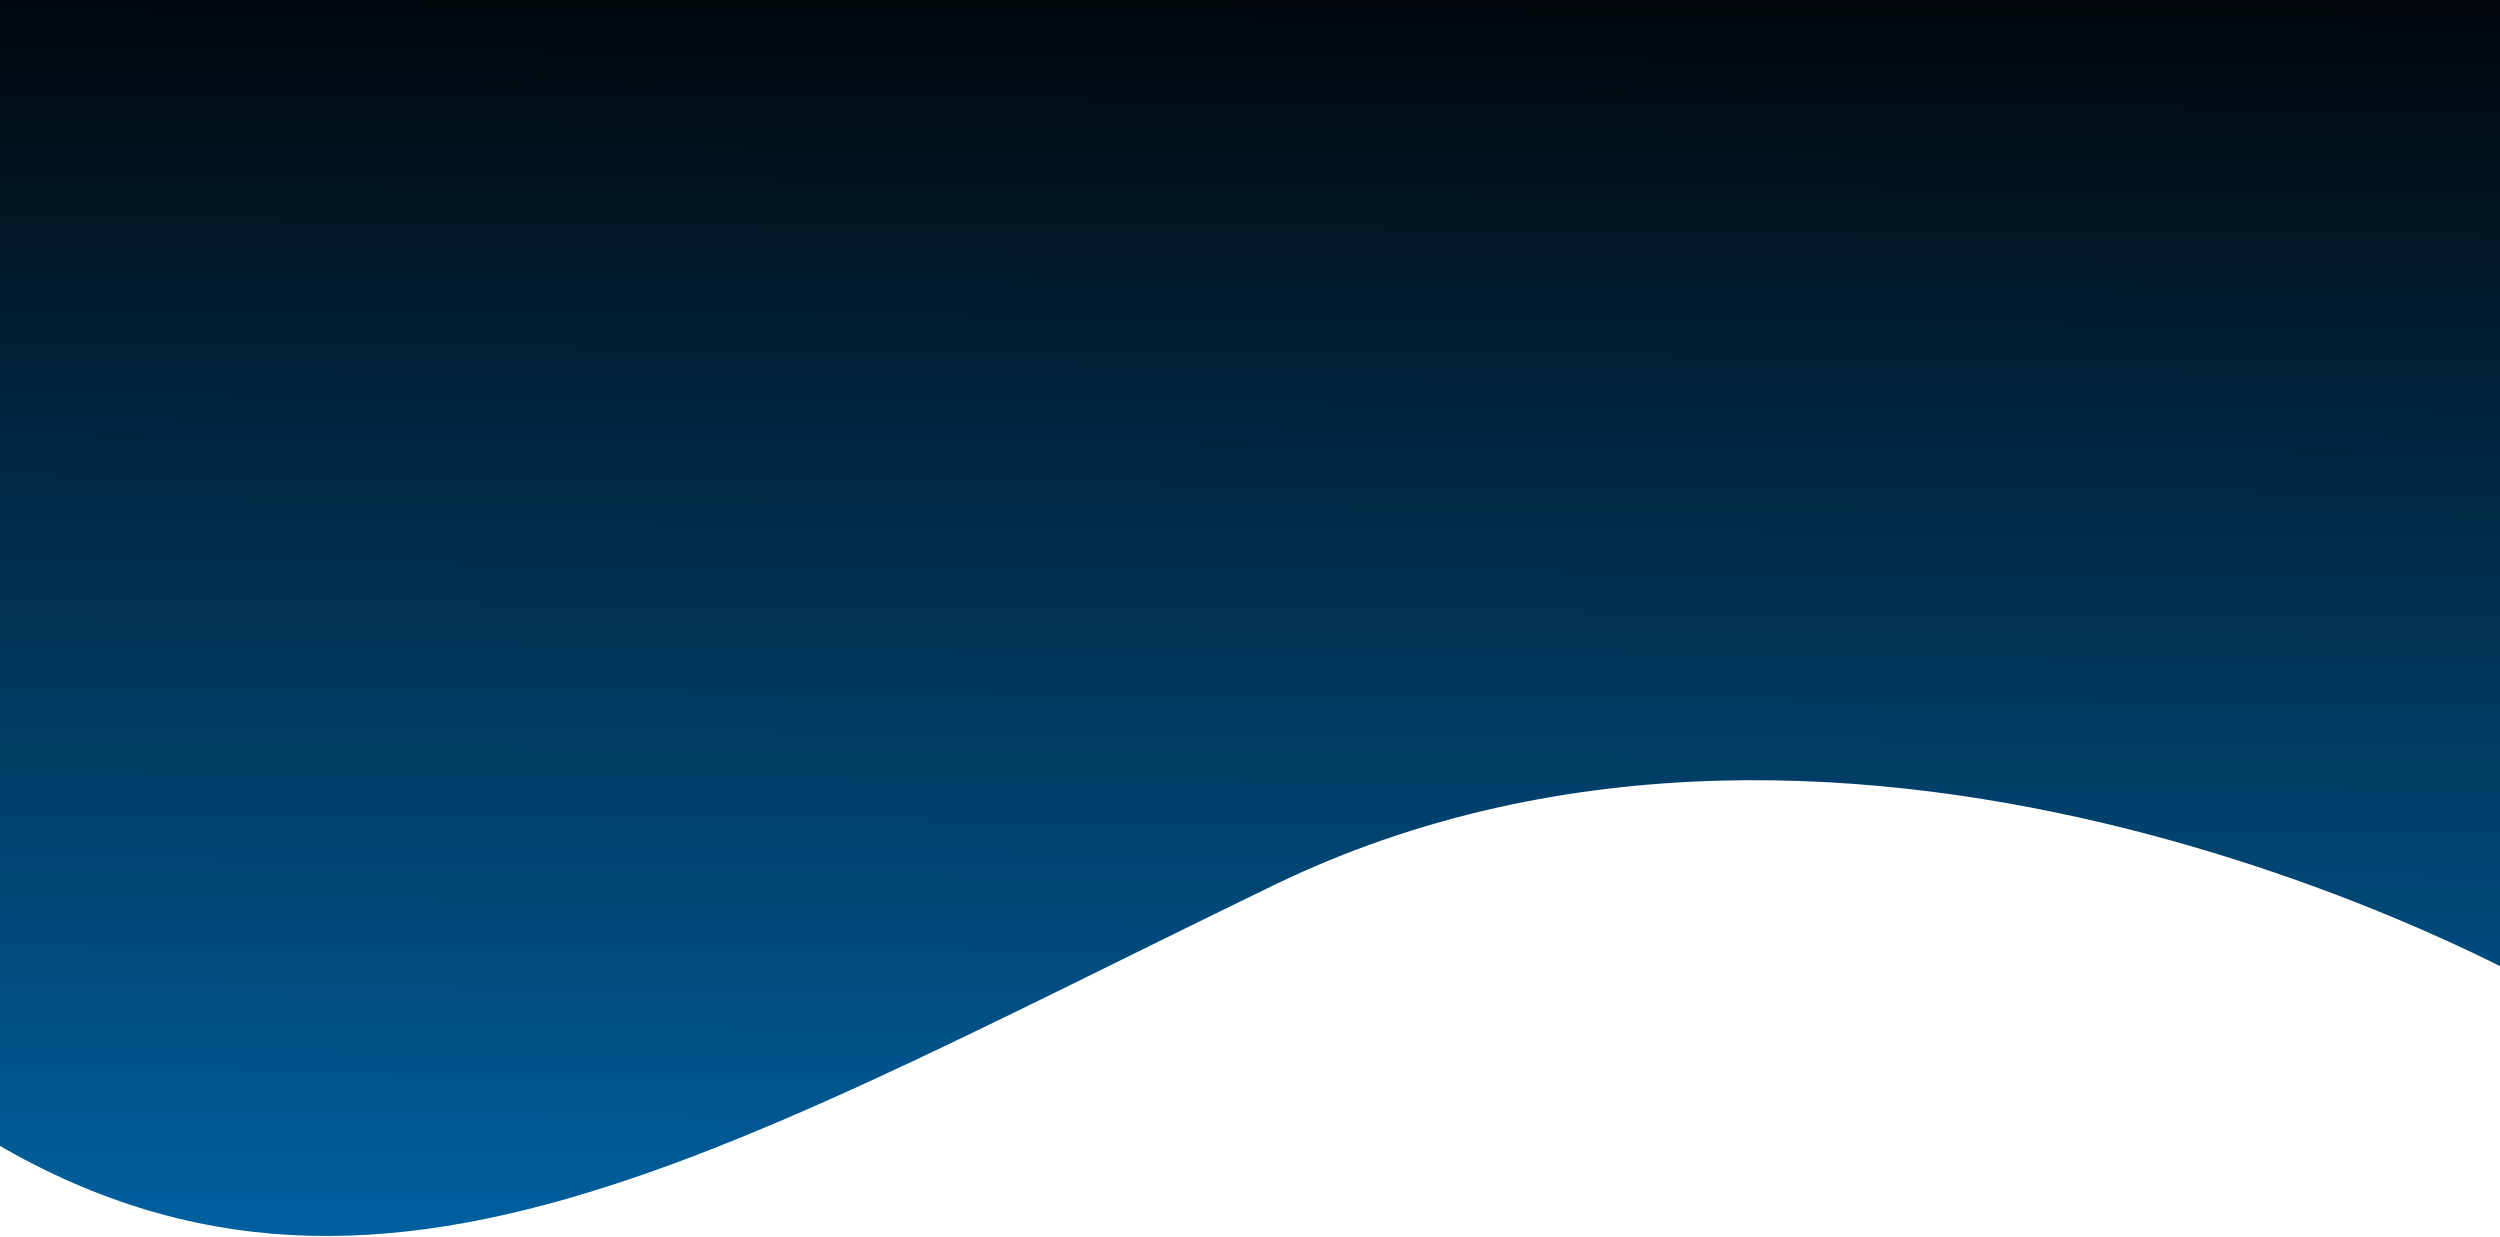
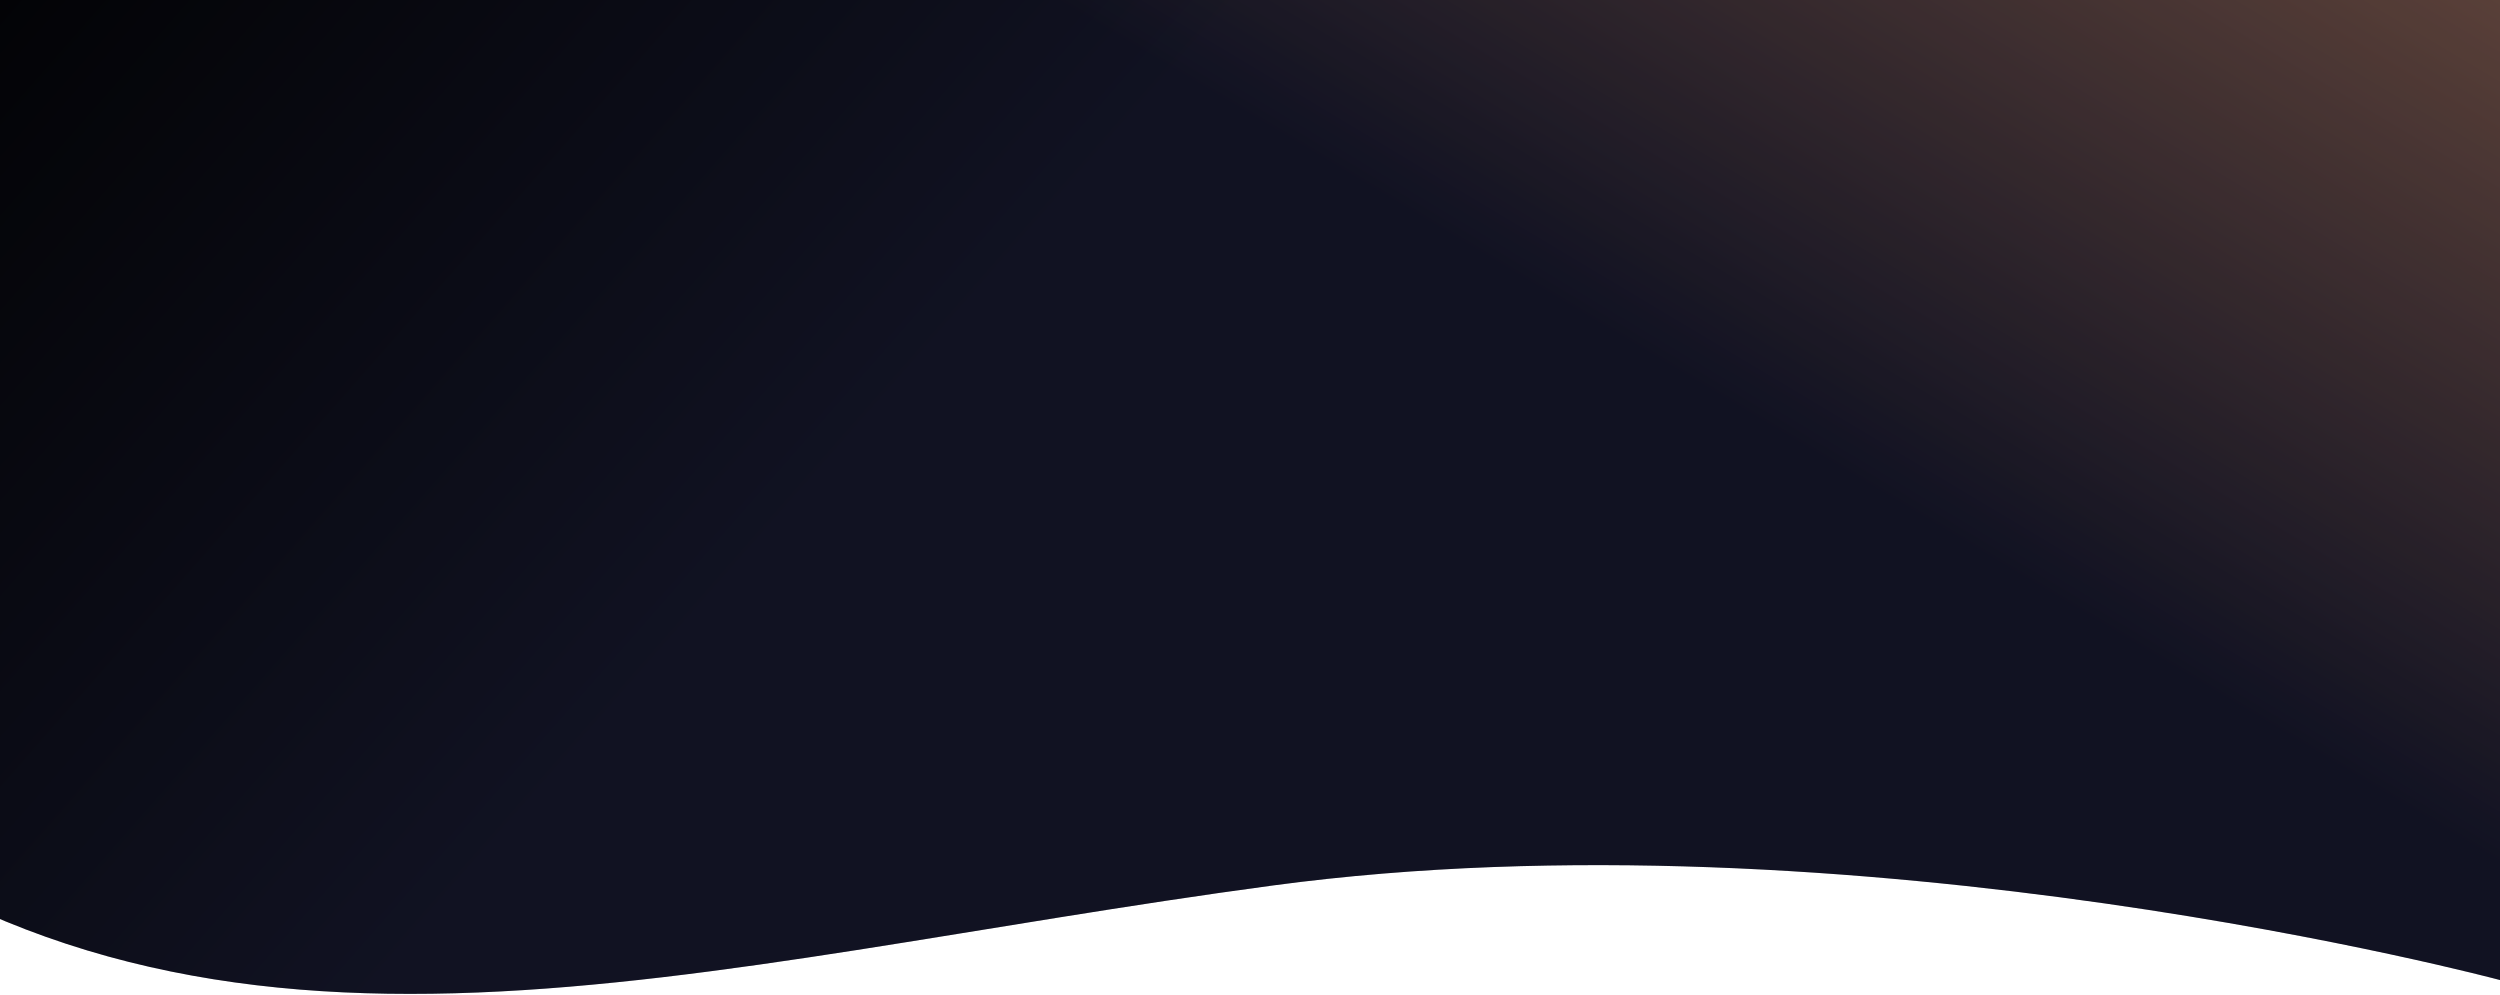
- <svg xmlns="http://www.w3.org/2000/svg" width="1440" height="712" viewBox="0 0 1440 712" fill="none">
-   <path d="M-3.117 -23L1461.88 -30V568C1461.88 568 1072.45 345.5 733.383 510C394.317 674.5 186.95 805 -52.117 625.5C-291.183 446 -3.117 -23 -3.117 -23Z" fill="url(#paint0_linear_803_4680)" />
+ <svg xmlns="http://www.w3.org/2000/svg" width="1440" height="573" viewBox="0 0 1440 573" fill="none">
+   <path d="M-3.117 -23L1461.88 -30L1440 564.5C1440 564.5 1068.5 465 733.383 510C398.267 555 127.567 644.5 -111.5 465C-350.567 285.5 -3.117 -23 -3.117 -23Z" fill="url(#paint0_linear_1106_3113)" />
+   <path d="M-3.117 -23L1461.88 -30L1440 564.5C1440 564.5 1068.5 465 733.383 510C398.267 555 127.567 644.5 -111.5 465C-350.567 285.5 -3.117 -23 -3.117 -23Z" fill="url(#paint1_linear_1106_3113)" fill-opacity="0.2" />
  <defs>
-     <linearGradient id="paint0_linear_803_4680" x1="782.5" y1="-50" x2="776" y2="845" gradientUnits="userSpaceOnUse">
-       <stop />
-       <stop offset="1" stop-color="#0070BA" />
+     <linearGradient id="paint0_linear_1106_3113" x1="1489" y1="-812.5" x2="899" y2="175" gradientUnits="userSpaceOnUse">
+       <stop stop-color="#F2994A" />
+       <stop offset="1" />
+     </linearGradient>
+     <linearGradient id="paint1_linear_1106_3113" x1="-210" y1="-150" x2="384" y2="372" gradientUnits="userSpaceOnUse">
+       <stop offset="0.177" />
+       <stop offset="1" stop-color="#535AA8" />
    </linearGradient>
  </defs>
</svg>
